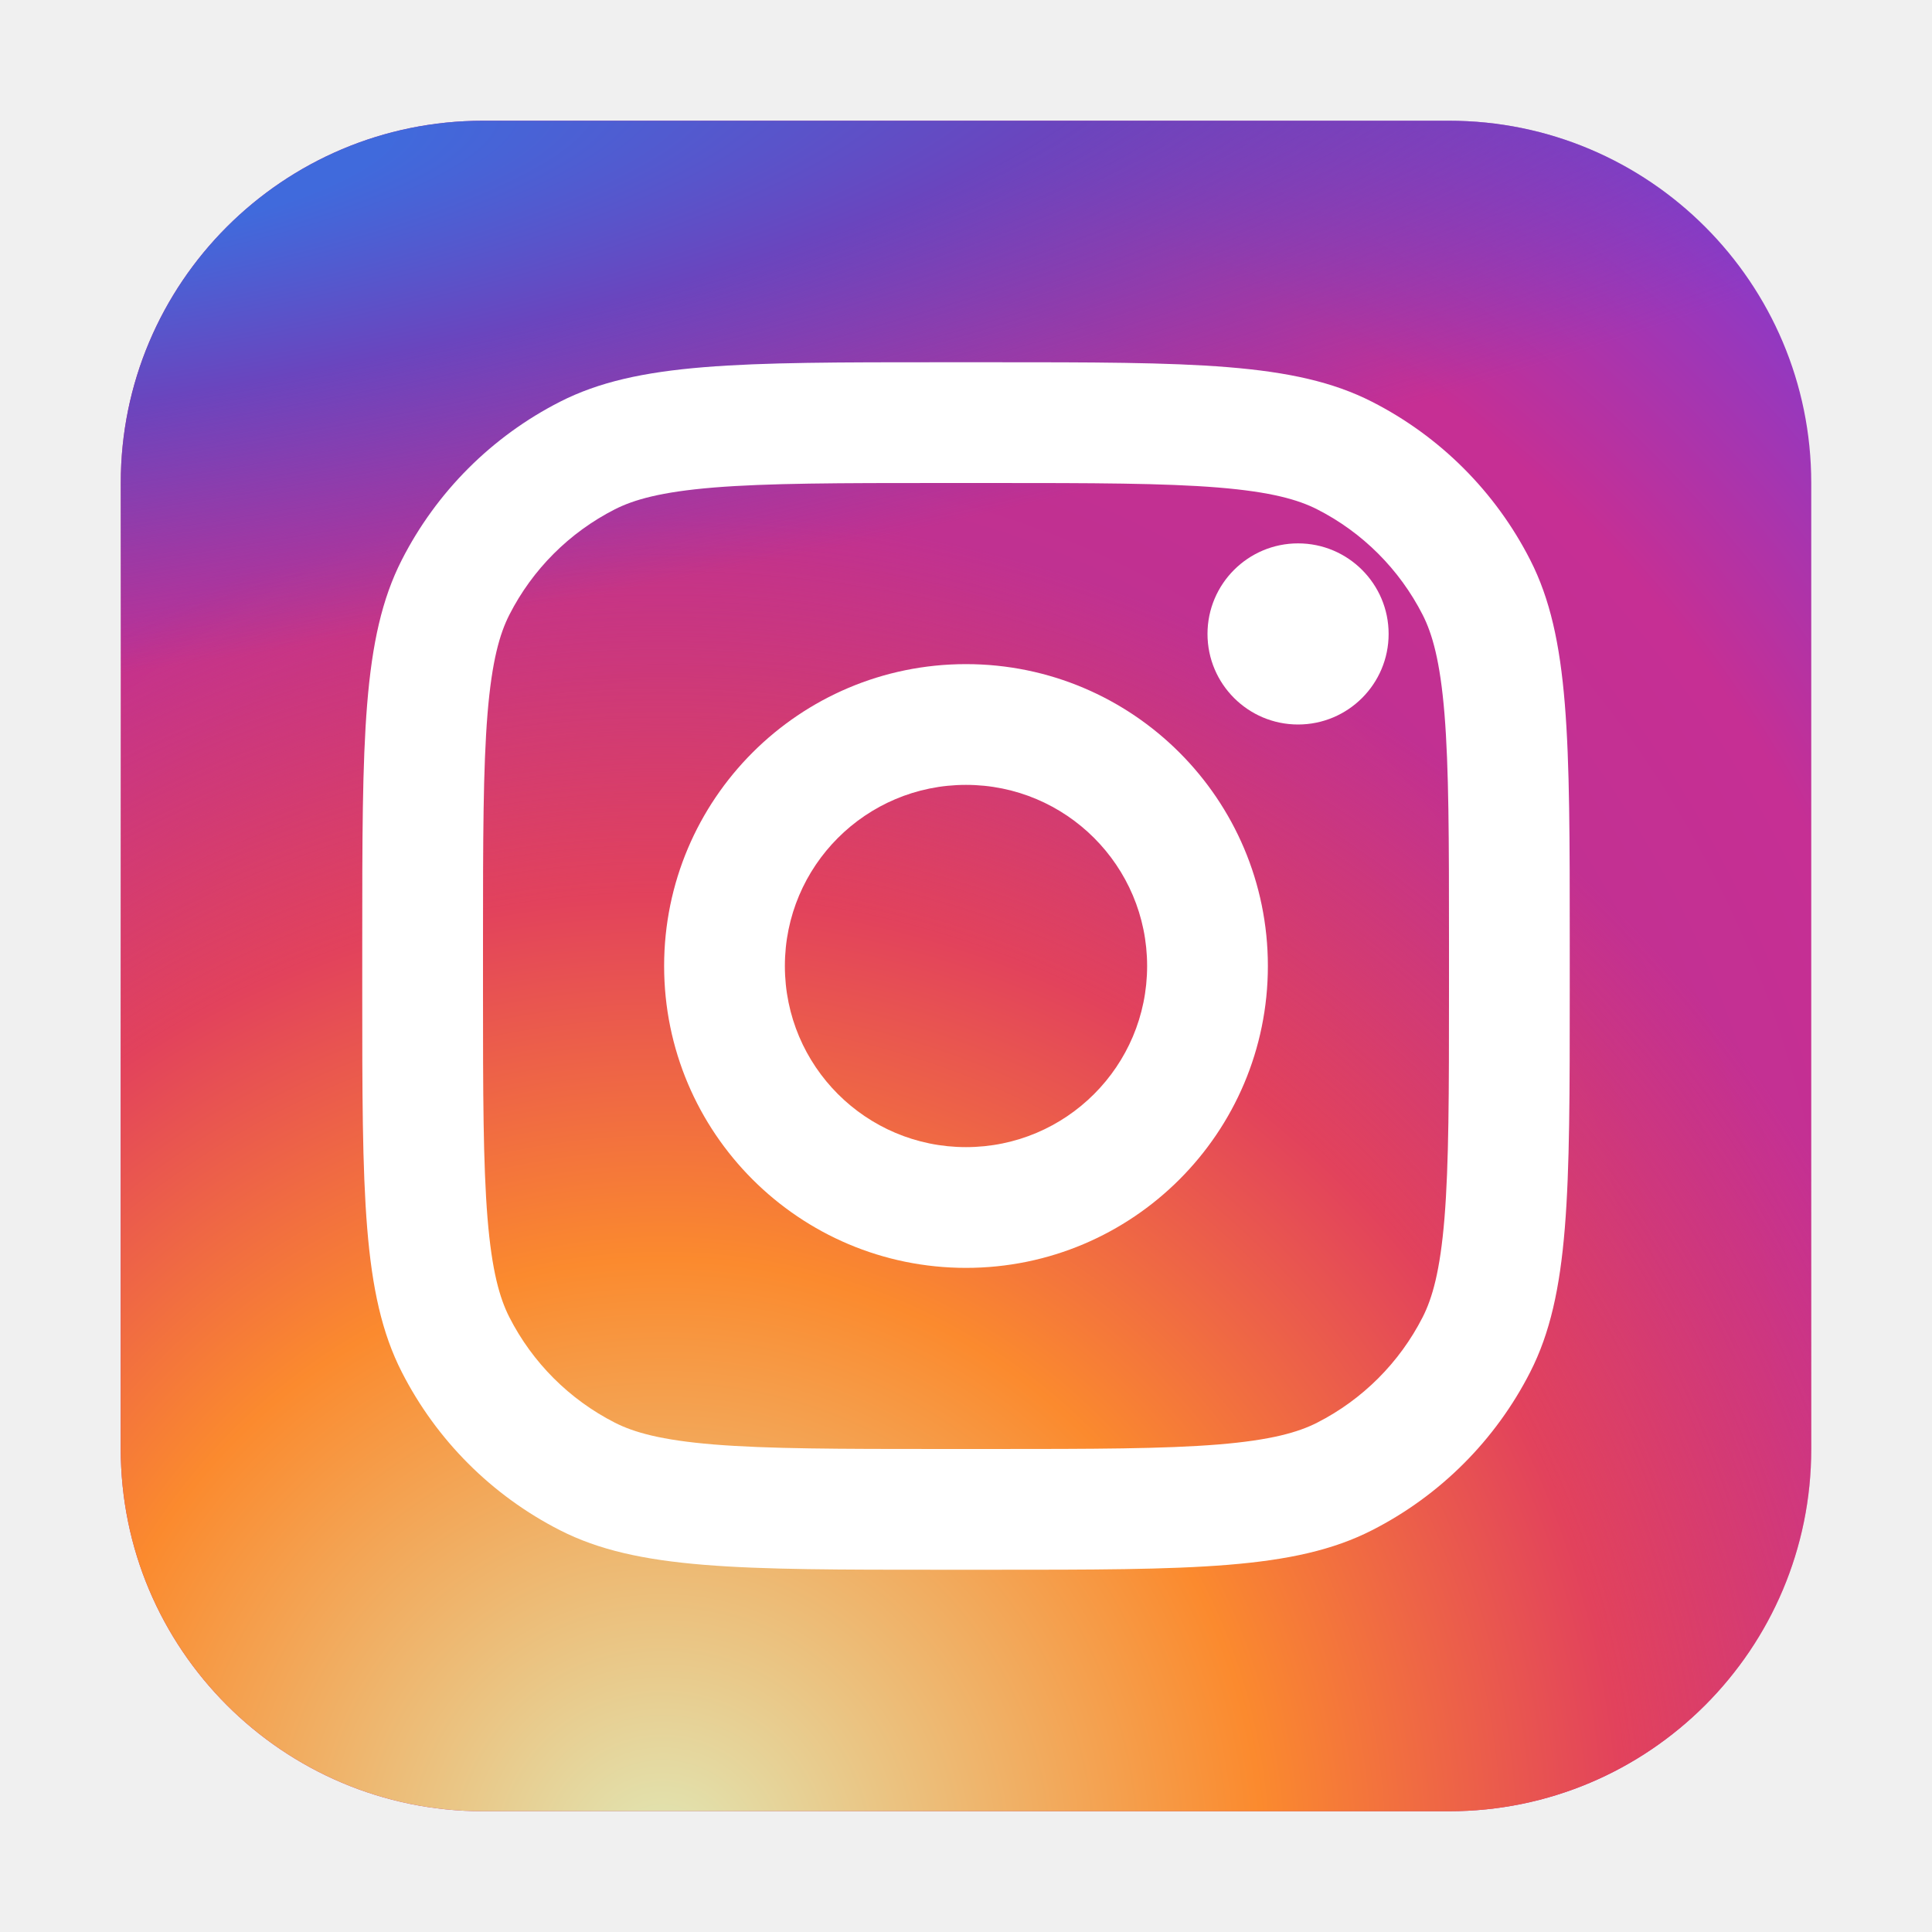
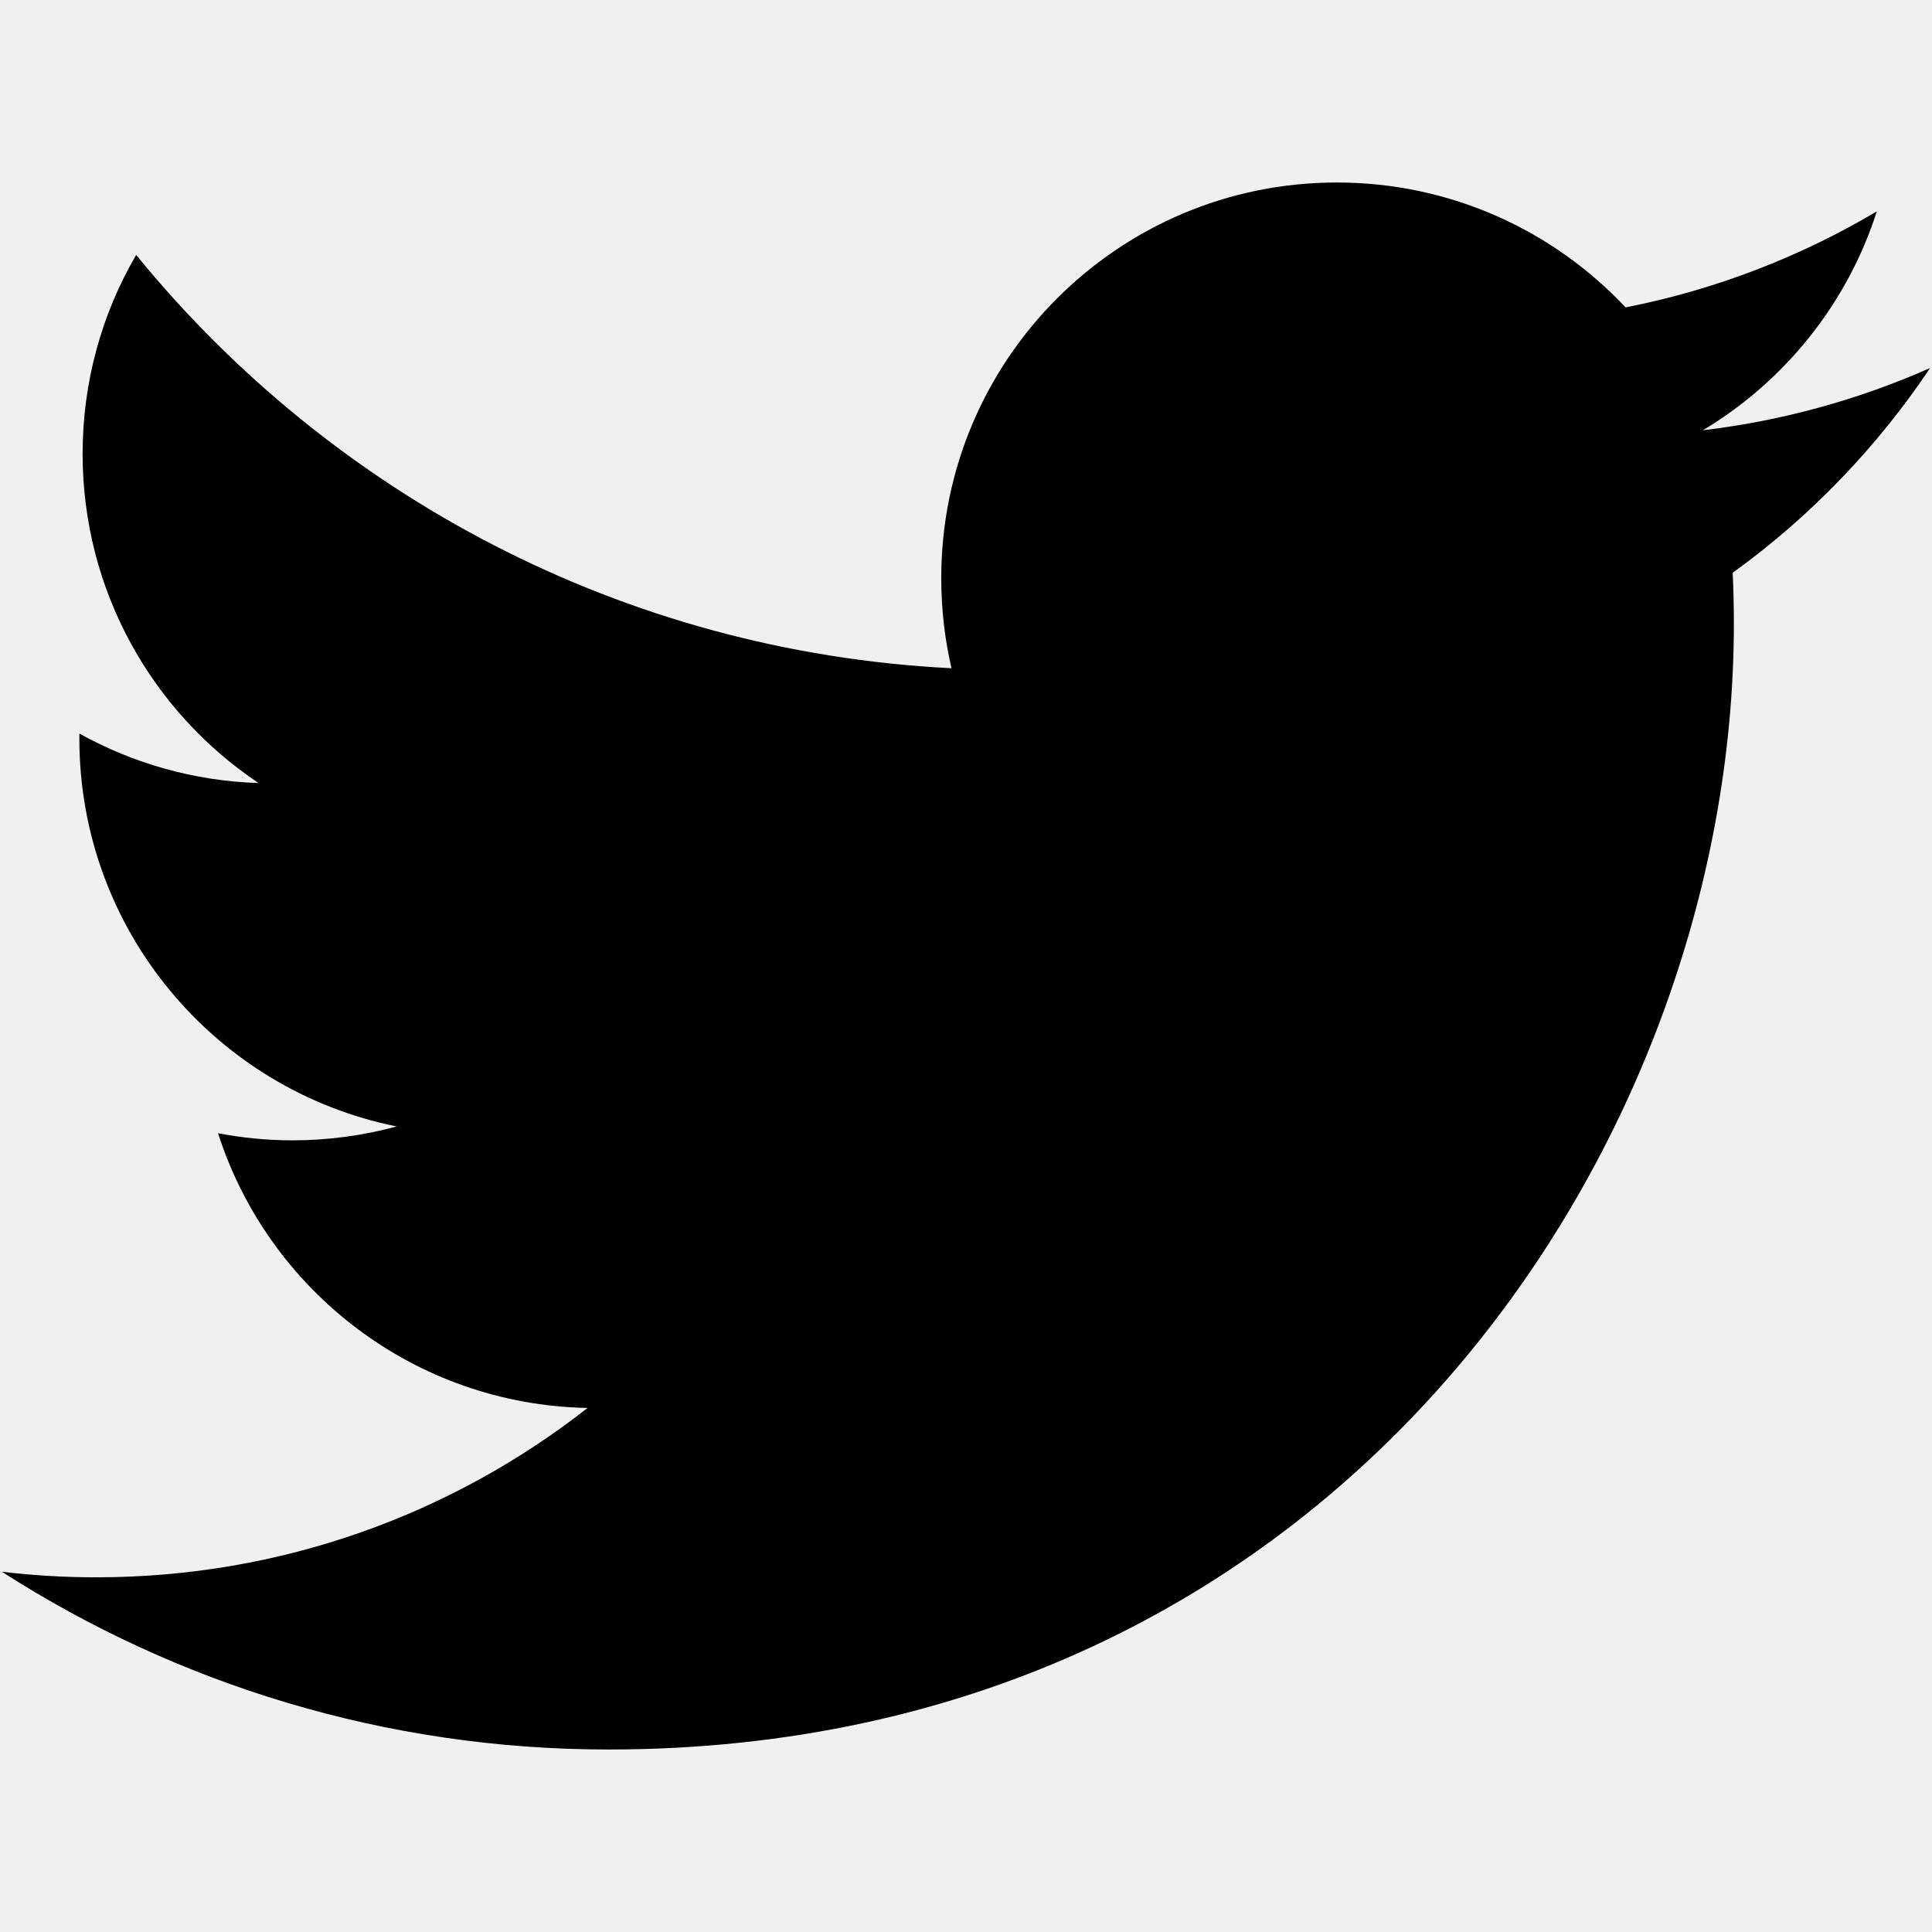
- <svg xmlns="http://www.w3.org/2000/svg" width="800px" height="800px" viewBox="0 0 32 32" fill="none">
-   <rect x="2" y="2" width="28" height="28" rx="6" fill="url(#paint0_radial_87_7153)" />
-   <rect x="2" y="2" width="28" height="28" rx="6" fill="url(#paint1_radial_87_7153)" />
-   <rect x="2" y="2" width="28" height="28" rx="6" fill="url(#paint2_radial_87_7153)" />
-   <path d="M23 10.5C23 11.328 22.328 12 21.5 12C20.672 12 20 11.328 20 10.5C20 9.672 20.672 9 21.5 9C22.328 9 23 9.672 23 10.5Z" fill="white" />
-   <path fill-rule="evenodd" clip-rule="evenodd" d="M16 21C18.761 21 21 18.761 21 16C21 13.239 18.761 11 16 11C13.239 11 11 13.239 11 16C11 18.761 13.239 21 16 21ZM16 19C17.657 19 19 17.657 19 16C19 14.343 17.657 13 16 13C14.343 13 13 14.343 13 16C13 17.657 14.343 19 16 19Z" fill="white" />
-   <path fill-rule="evenodd" clip-rule="evenodd" d="M6 15.6C6 12.24 6 10.559 6.654 9.276C7.229 8.147 8.147 7.229 9.276 6.654C10.559 6 12.24 6 15.6 6H16.4C19.76 6 21.441 6 22.724 6.654C23.853 7.229 24.771 8.147 25.346 9.276C26 10.559 26 12.24 26 15.6V16.4C26 19.76 26 21.441 25.346 22.724C24.771 23.853 23.853 24.771 22.724 25.346C21.441 26 19.76 26 16.4 26H15.6C12.24 26 10.559 26 9.276 25.346C8.147 24.771 7.229 23.853 6.654 22.724C6 21.441 6 19.76 6 16.4V15.6ZM15.6 8H16.4C18.113 8 19.278 8.002 20.178 8.075C21.055 8.147 21.503 8.277 21.816 8.436C22.569 8.819 23.18 9.431 23.564 10.184C23.723 10.497 23.853 10.945 23.925 11.822C23.998 12.722 24 13.887 24 15.6V16.4C24 18.113 23.998 19.278 23.925 20.178C23.853 21.055 23.723 21.503 23.564 21.816C23.18 22.569 22.569 23.18 21.816 23.564C21.503 23.723 21.055 23.853 20.178 23.925C19.278 23.998 18.113 24 16.4 24H15.6C13.887 24 12.722 23.998 11.822 23.925C10.945 23.853 10.497 23.723 10.184 23.564C9.431 23.18 8.819 22.569 8.436 21.816C8.277 21.503 8.147 21.055 8.075 20.178C8.002 19.278 8 18.113 8 16.4V15.6C8 13.887 8.002 12.722 8.075 11.822C8.147 10.945 8.277 10.497 8.436 10.184C8.819 9.431 9.431 8.819 10.184 8.436C10.497 8.277 10.945 8.147 11.822 8.075C12.722 8.002 13.887 8 15.6 8Z" fill="white" />
-   <defs>
-     <radialGradient id="paint0_radial_87_7153" cx="0" cy="0" r="1" gradientUnits="userSpaceOnUse" gradientTransform="translate(12 23) rotate(-55.3758) scale(25.5196)">
-       <stop stop-color="#B13589" />
-       <stop offset="0.793" stop-color="#C62F94" />
-       <stop offset="1" stop-color="#8A3AC8" />
-     </radialGradient>
-     <radialGradient id="paint1_radial_87_7153" cx="0" cy="0" r="1" gradientUnits="userSpaceOnUse" gradientTransform="translate(11 31) rotate(-65.1363) scale(22.5942)">
-       <stop stop-color="#E0E8B7" />
-       <stop offset="0.445" stop-color="#FB8A2E" />
-       <stop offset="0.715" stop-color="#E2425C" />
-       <stop offset="1" stop-color="#E2425C" stop-opacity="0" />
-     </radialGradient>
-     <radialGradient id="paint2_radial_87_7153" cx="0" cy="0" r="1" gradientUnits="userSpaceOnUse" gradientTransform="translate(0.500002 3) rotate(-8.1301) scale(38.8909 8.31836)">
-       <stop offset="0.157" stop-color="#406ADC" />
-       <stop offset="0.468" stop-color="#6A45BE" />
-       <stop offset="1" stop-color="#6A45BE" stop-opacity="0" />
-     </radialGradient>
-   </defs>
+ <svg xmlns="http://www.w3.org/2000/svg" fill="#000000" version="1.1" width="800px" height="800px" viewBox="0 0 512 512" xml:space="preserve">
+   <g id="7935ec95c421cee6d86eb22ecd12f847">
+     <path style="display: inline;" d="M459.186,151.787c0.203,4.501,0.305,9.023,0.305,13.565   c0,138.542-105.461,298.285-298.274,298.285c-59.209,0-114.322-17.357-160.716-47.104c8.212,0.973,16.546,1.47,25.012,1.47   c49.121,0,94.318-16.759,130.209-44.884c-45.887-0.841-84.596-31.154-97.938-72.804c6.408,1.227,12.968,1.886,19.73,1.886   c9.55,0,18.816-1.287,27.617-3.68c-47.955-9.633-84.1-52.001-84.1-102.795c0-0.446,0-0.882,0.011-1.318   c14.133,7.847,30.294,12.562,47.488,13.109c-28.134-18.796-46.637-50.885-46.637-87.262c0-19.212,5.16-37.218,14.193-52.7   c51.707,63.426,128.941,105.156,216.072,109.536c-1.784-7.675-2.718-15.674-2.718-23.896c0-57.891,46.941-104.832,104.832-104.832   c30.173,0,57.404,12.734,76.525,33.102c23.887-4.694,46.313-13.423,66.569-25.438c-7.827,24.485-24.434,45.025-46.089,58.002   c21.209-2.535,41.426-8.171,60.222-16.505C497.448,118.542,479.666,137.004,459.186,151.787z">
+ 
+ </path>
+   </g>
</svg>
